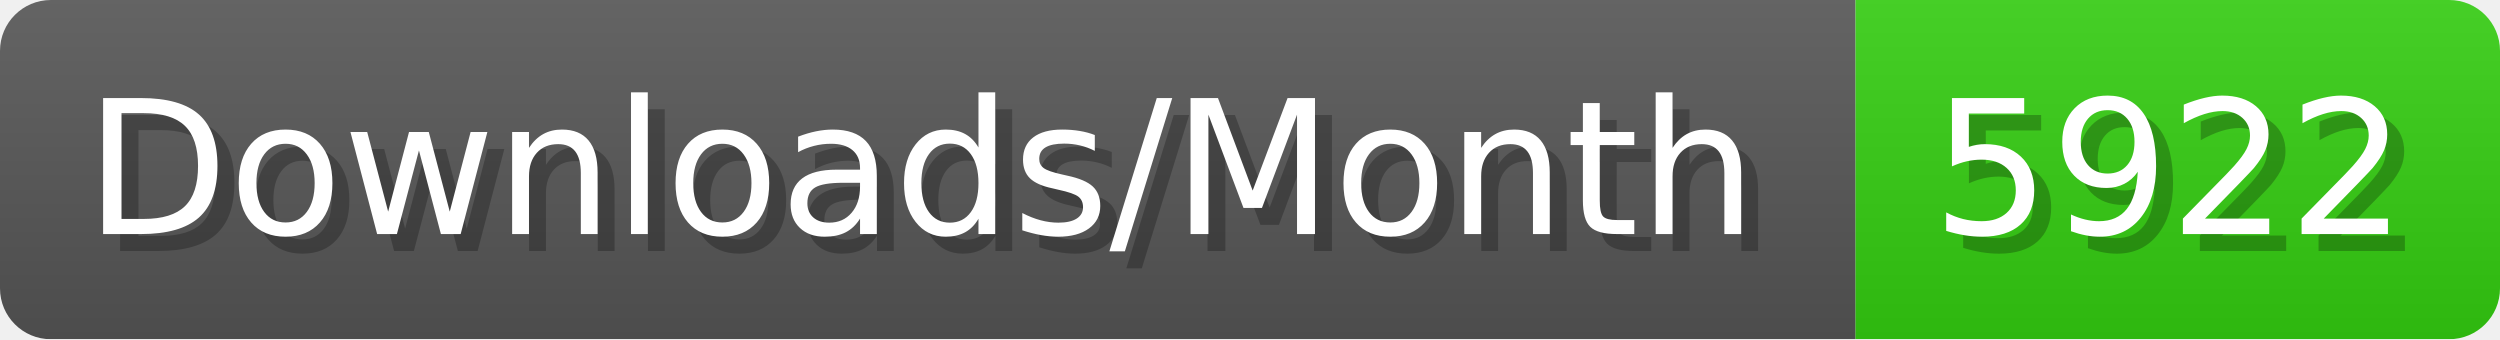
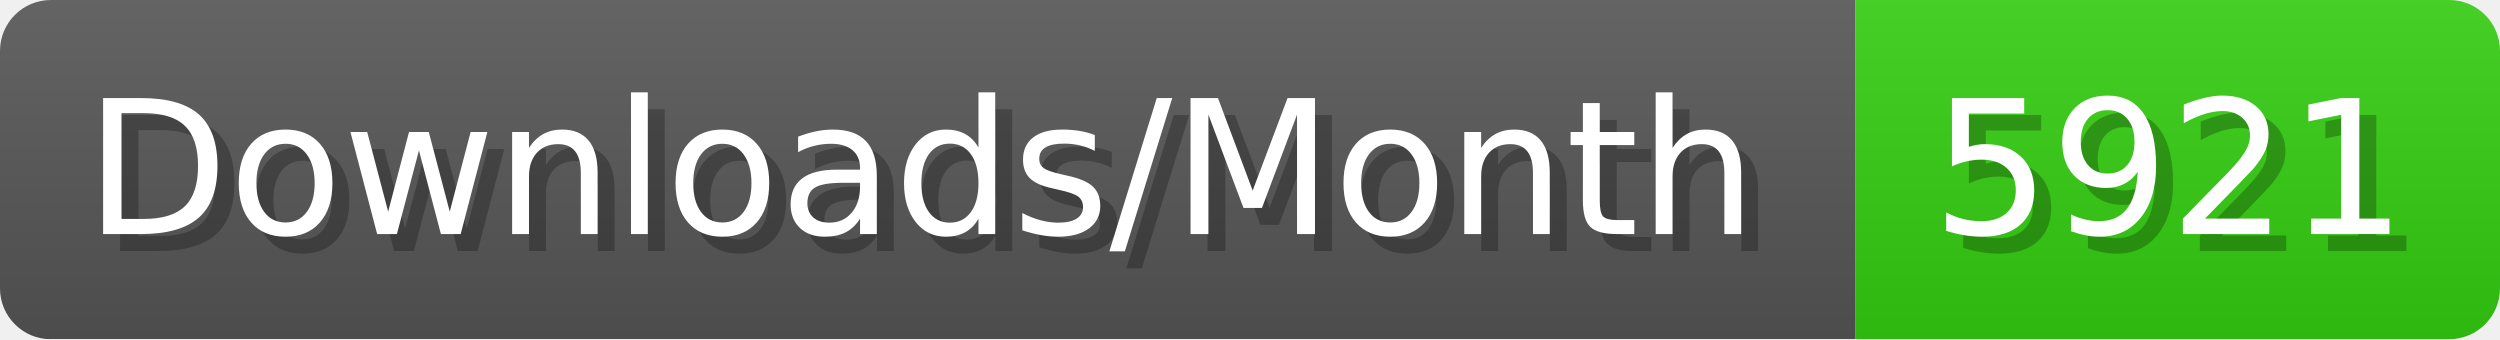
- <svg xmlns="http://www.w3.org/2000/svg" width="147.4" height="20" viewBox="0 0 1474 200" role="img" aria-label="Downloads/Month: 5922">
+ <svg xmlns="http://www.w3.org/2000/svg" width="147.4" height="20" viewBox="0 0 1474 200" role="img" aria-label="Downloads/Month: 5921">
  <linearGradient id="YlXUI" x2="0" y2="100%">
    <stop offset="0" stop-opacity=".1" stop-color="#EEE" />
    <stop offset="1" stop-opacity=".1" />
  </linearGradient>
  <mask id="JHhop">
    <rect width="1474" height="200" rx="30" fill="#FFF" />
  </mask>
  <g mask="url(#JHhop)">
    <rect width="1094" height="200" fill="#555" />
    <rect width="380" height="200" fill="#3C1" x="1094" />
    <rect width="1474" height="200" fill="url(#YlXUI)" />
  </g>
  <g aria-hidden="true" fill="#fff" text-anchor="start" font-family="Verdana,DejaVu Sans,sans-serif" font-size="110">
    <text x="60" y="148" textLength="994" fill="#000" opacity="0.25">Downloads/Month</text>
    <text x="50" y="138" textLength="994">Downloads/Month</text>
-     <text x="1149" y="148" textLength="280" fill="#000" opacity="0.25">5922</text>
-     <text x="1139" y="138" textLength="280">5922</text>
+     <text x="1149" y="148" textLength="280" fill="#000" opacity="0.25">5921</text>
+     <text x="1139" y="138" textLength="280">5921</text>
  </g>
</svg>
